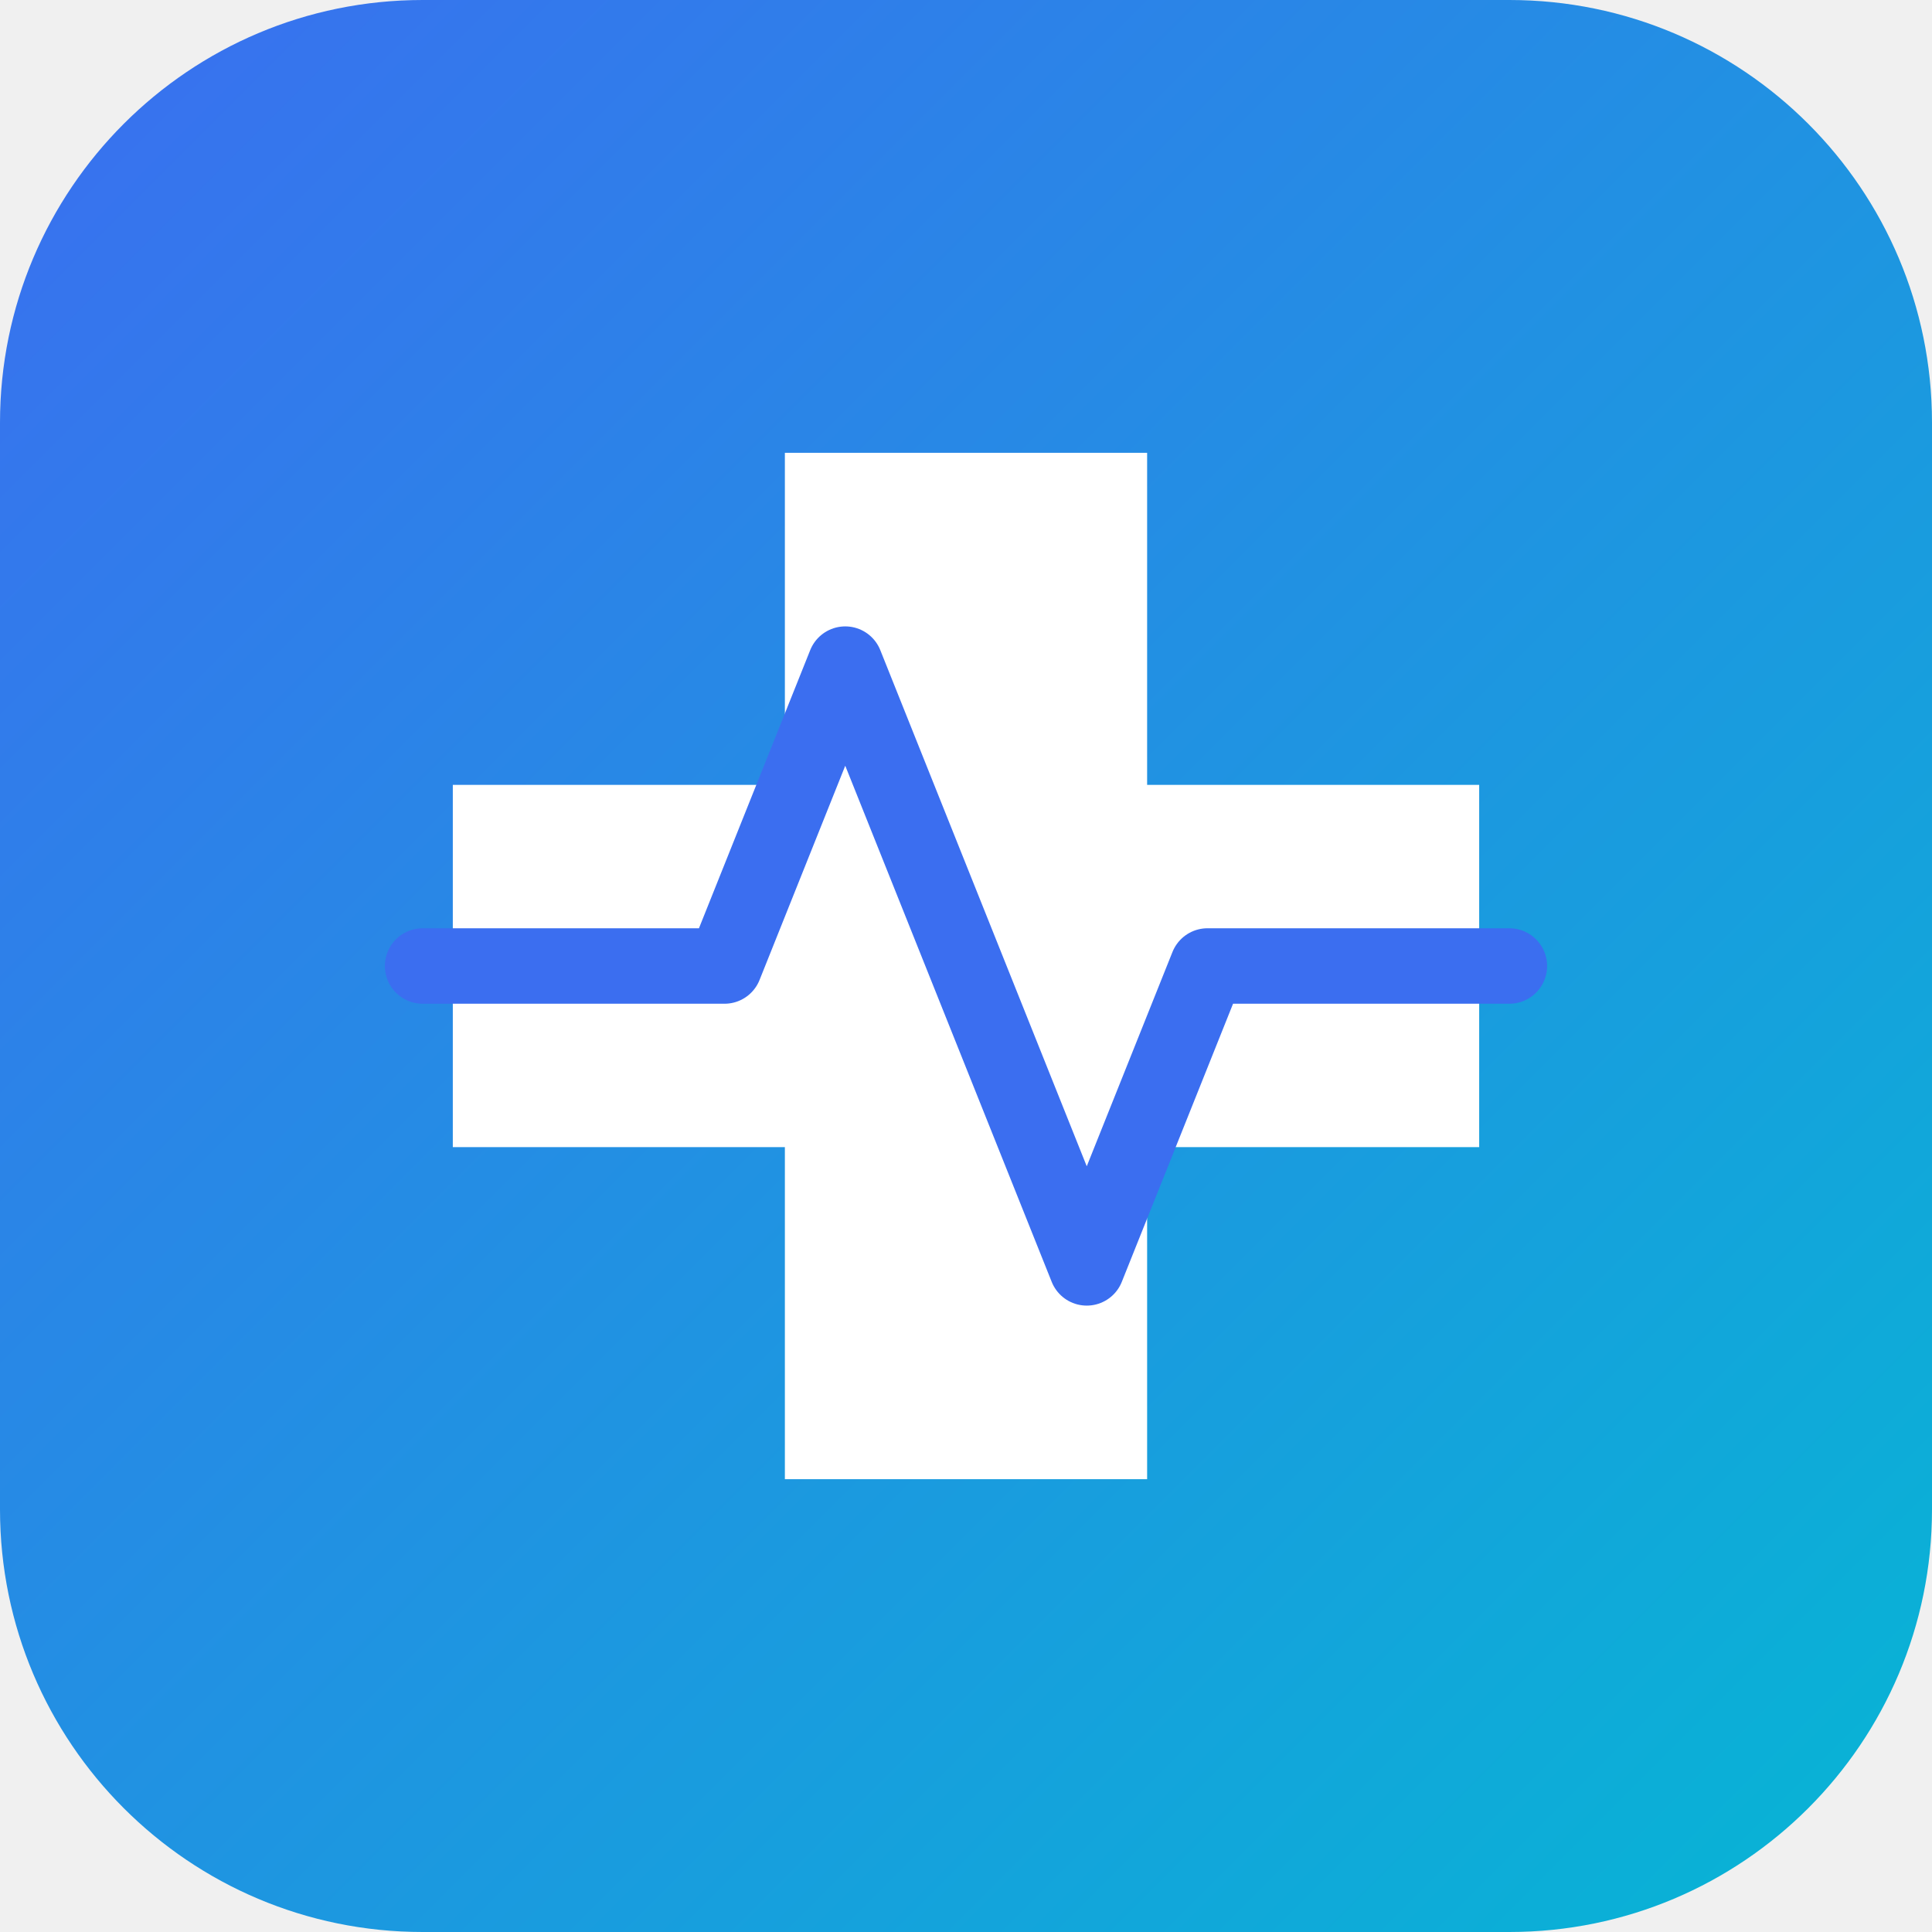
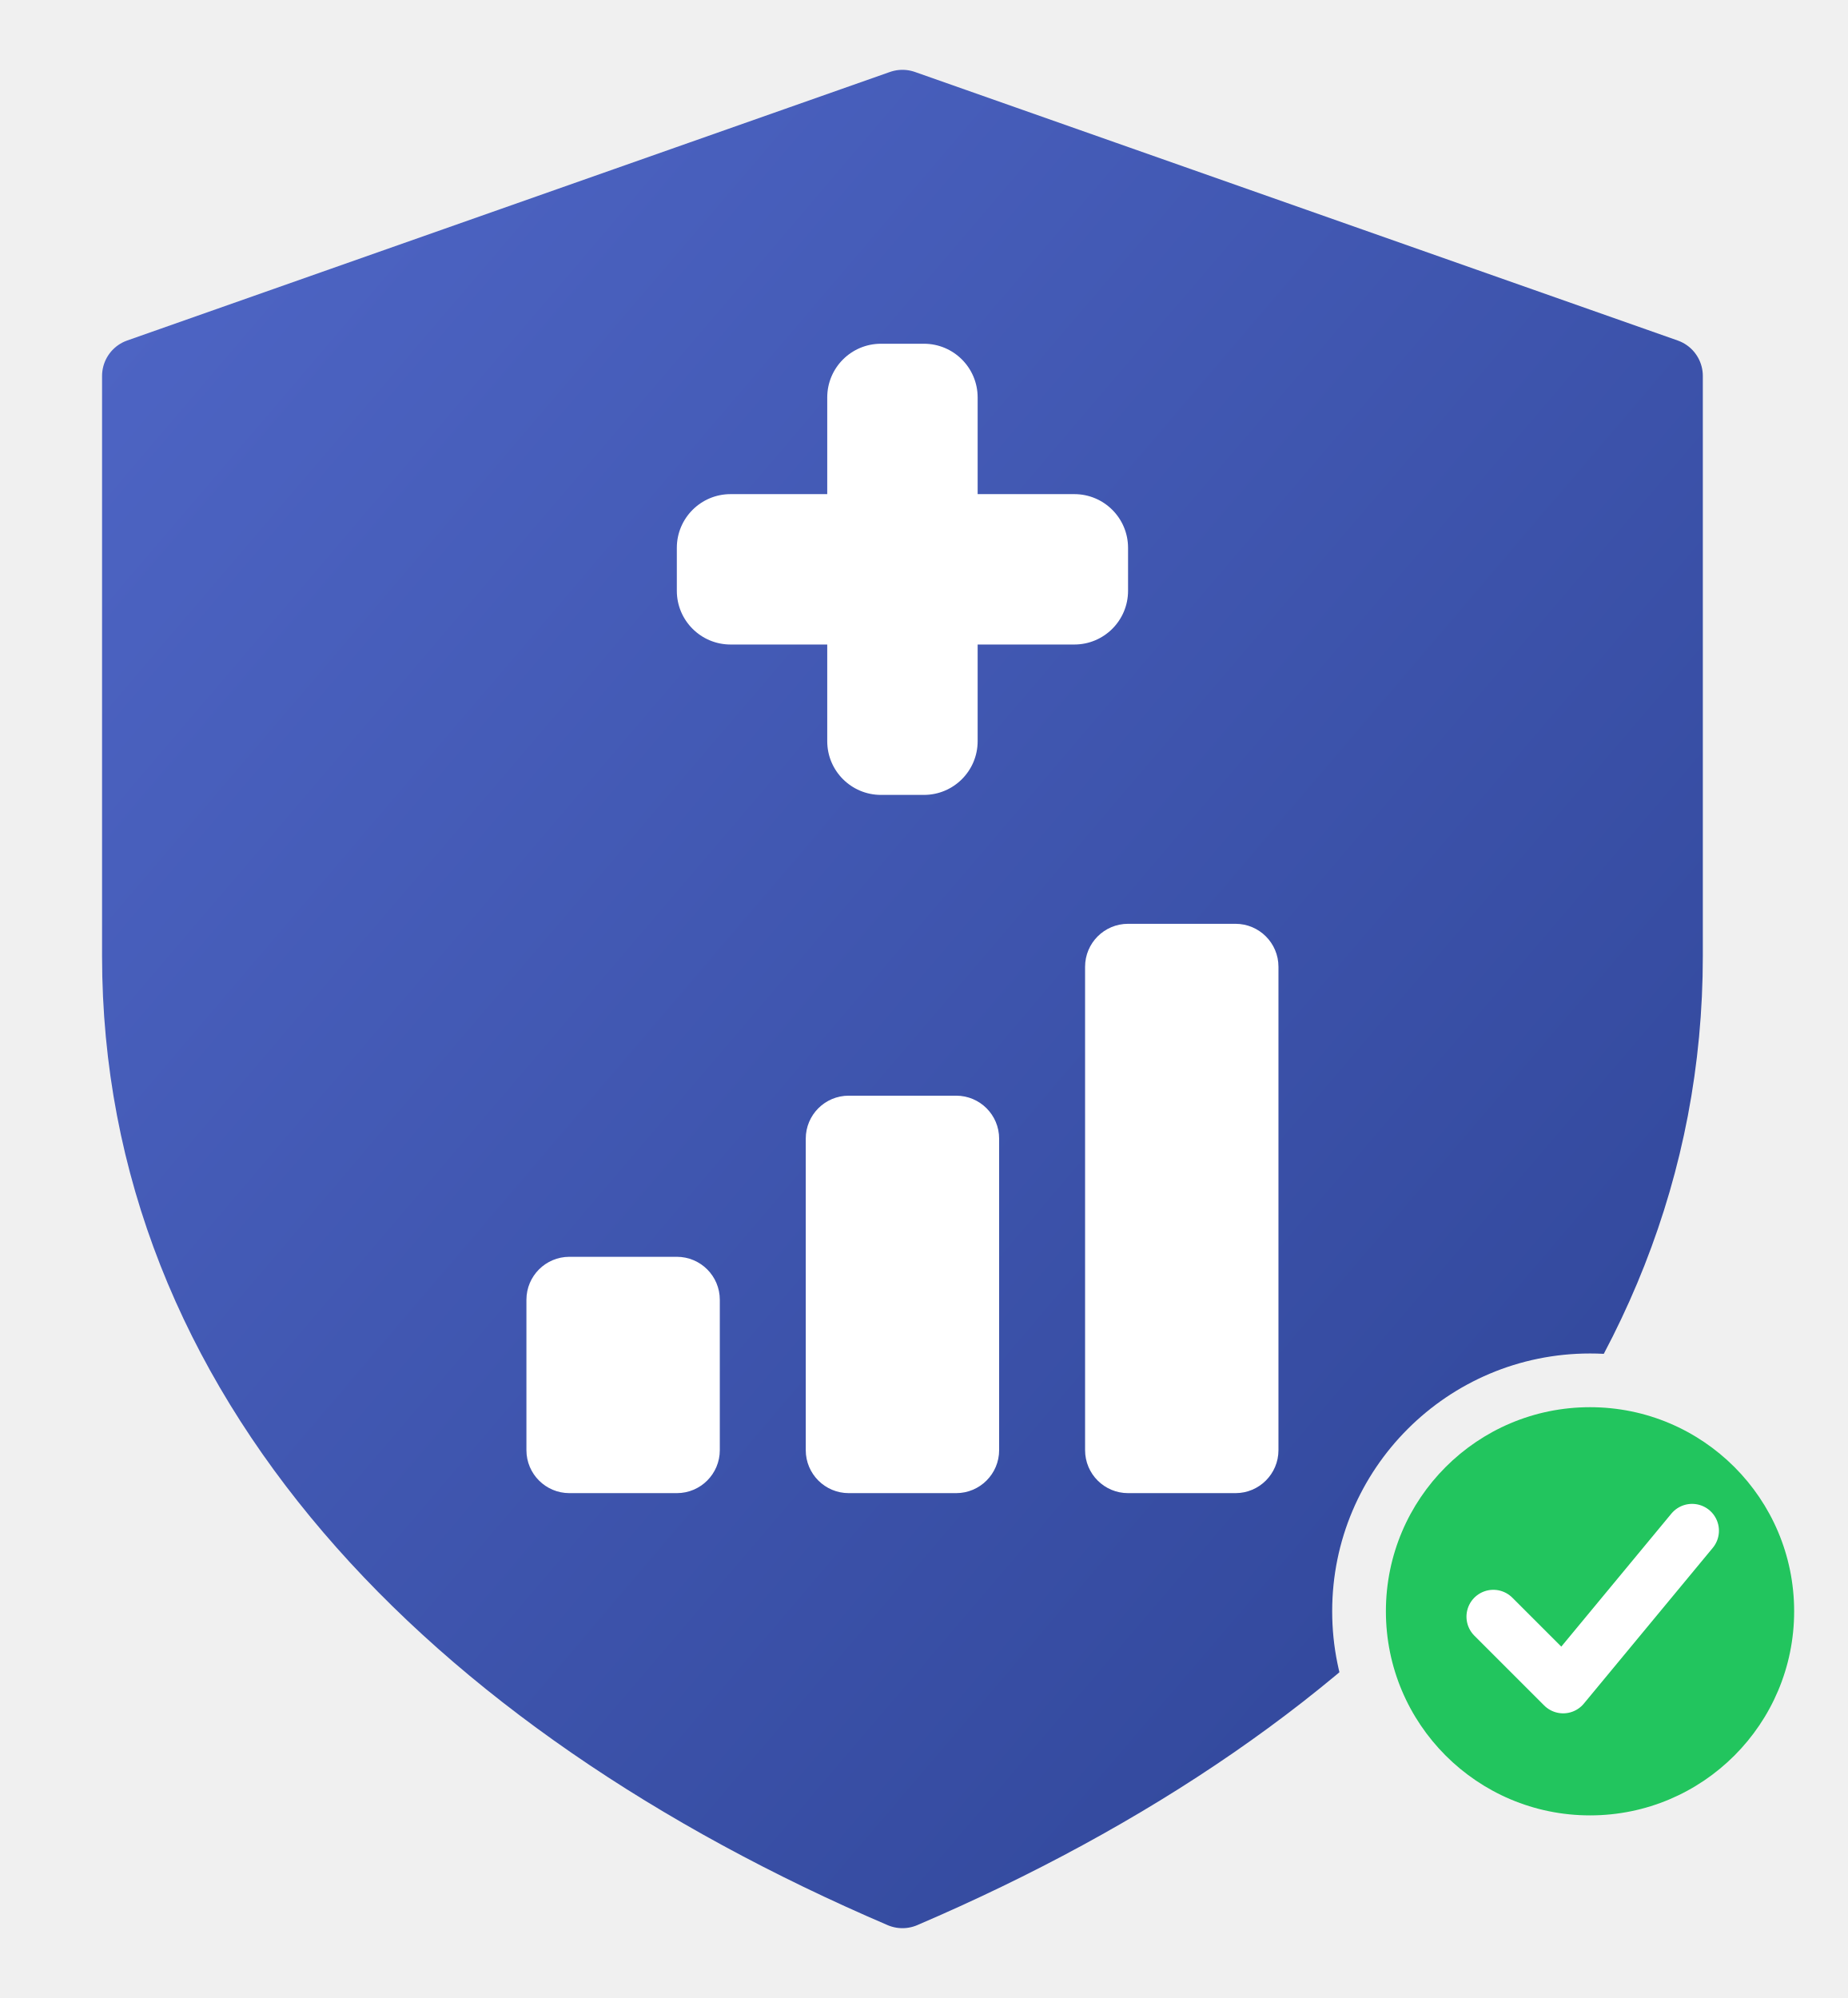
- <svg xmlns="http://www.w3.org/2000/svg" viewBox="0 0 64 64" fill="none">
+ <svg xmlns="http://www.w3.org/2000/svg" viewBox="88 72 344 372" width="344" height="372" role="img" aria-label="Logo Kompetensi RS">
  <defs>
-     <linearGradient id="primaryGrad" x1="0%" y1="0%" x2="100%" y2="100%">
-       <stop offset="0%" stop-color="#3b6ef0" />
-       <stop offset="100%" stop-color="#06b6d4" />
+     <linearGradient id="g" x1="0" y1="0" x2="1" y2="1">
+       <stop offset="0" stop-color="#4F66C6" />
+       <stop offset="1" stop-color="#2E4496" />
    </linearGradient>
+     <mask id="cut" maskUnits="userSpaceOnUse" x="88" y="72" width="344" height="372">
+       <rect x="88" y="72" width="344" height="372" fill="#FFFFFF" />
+       <circle cx="384" cy="372" r="48" fill="#000000" />
+     </mask>
  </defs>
-   <rect width="64" height="64" rx="14" fill="url(#primaryGrad)" />
-   <path d="M26 15 H38 V26 H49 V38 H38 V49 H26 V38 H15 V26 H26 Z" fill="#ffffff" />
-   <path d="M14 32 H24 L28 22 L36 42 L40 32 H50" stroke="#3b6ef0" stroke-width="2.5" stroke-linecap="round" stroke-linejoin="round" />
+   <g mask="url(#cut)">
+     <path d="M256 92 L398 142 V250 C398 328 340 388 256 424 C172 388 114 328 114 250 V142 Z" fill="url(#g)" stroke="url(#g)" stroke-width="14" stroke-linejoin="round" />
+   </g>
+   <rect x="214" y="164" width="84" height="28" rx="10" fill="#FFFFFF" />
+   <rect x="242" y="136" width="28" height="84" rx="10" fill="#FFFFFF" />
+   <g fill="#FFFFFF">
+     <rect x="186" y="306" width="36" height="44" rx="8" />
+     <rect x="238" y="276" width="36" height="74" rx="8" />
+     <rect x="290" y="244" width="36" height="106" rx="8" />
+   </g>
+   <circle cx="384" cy="372" r="38" fill="#22C55E" />
+   <path d="M366 373 L379 386 L403 357" fill="none" stroke="#FFFFFF" stroke-width="10" stroke-linecap="round" stroke-linejoin="round" />
</svg>
